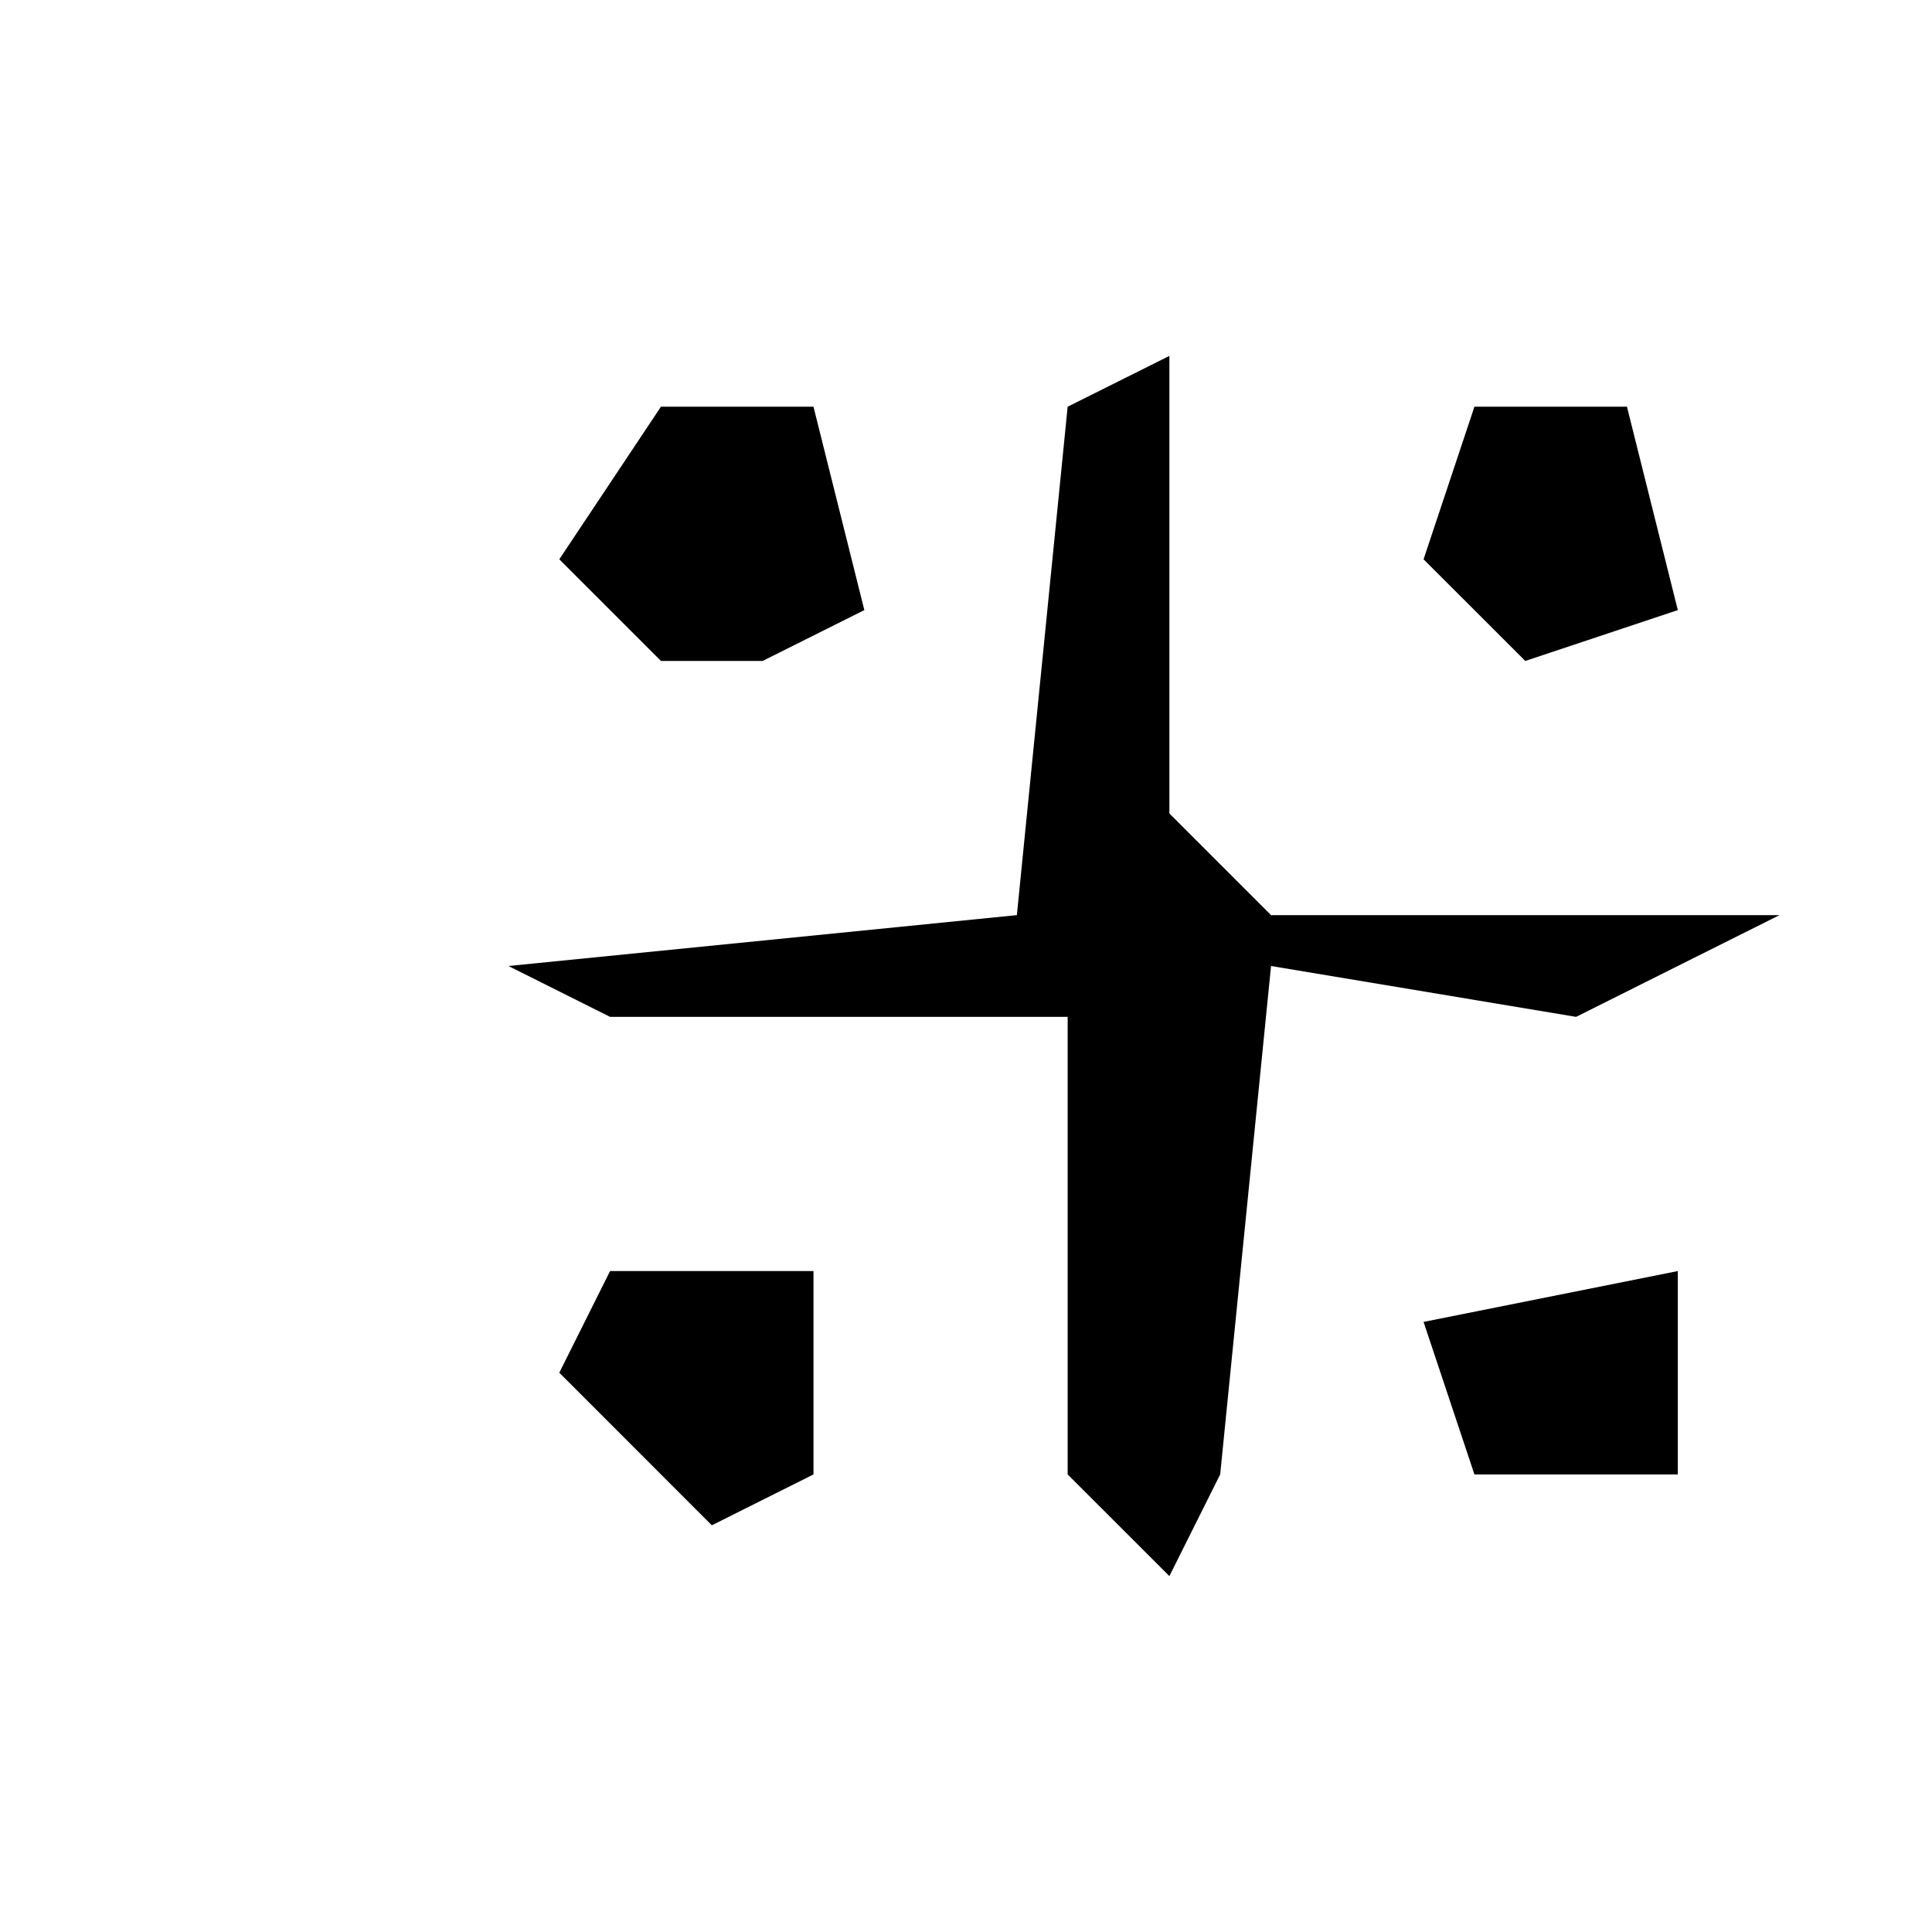
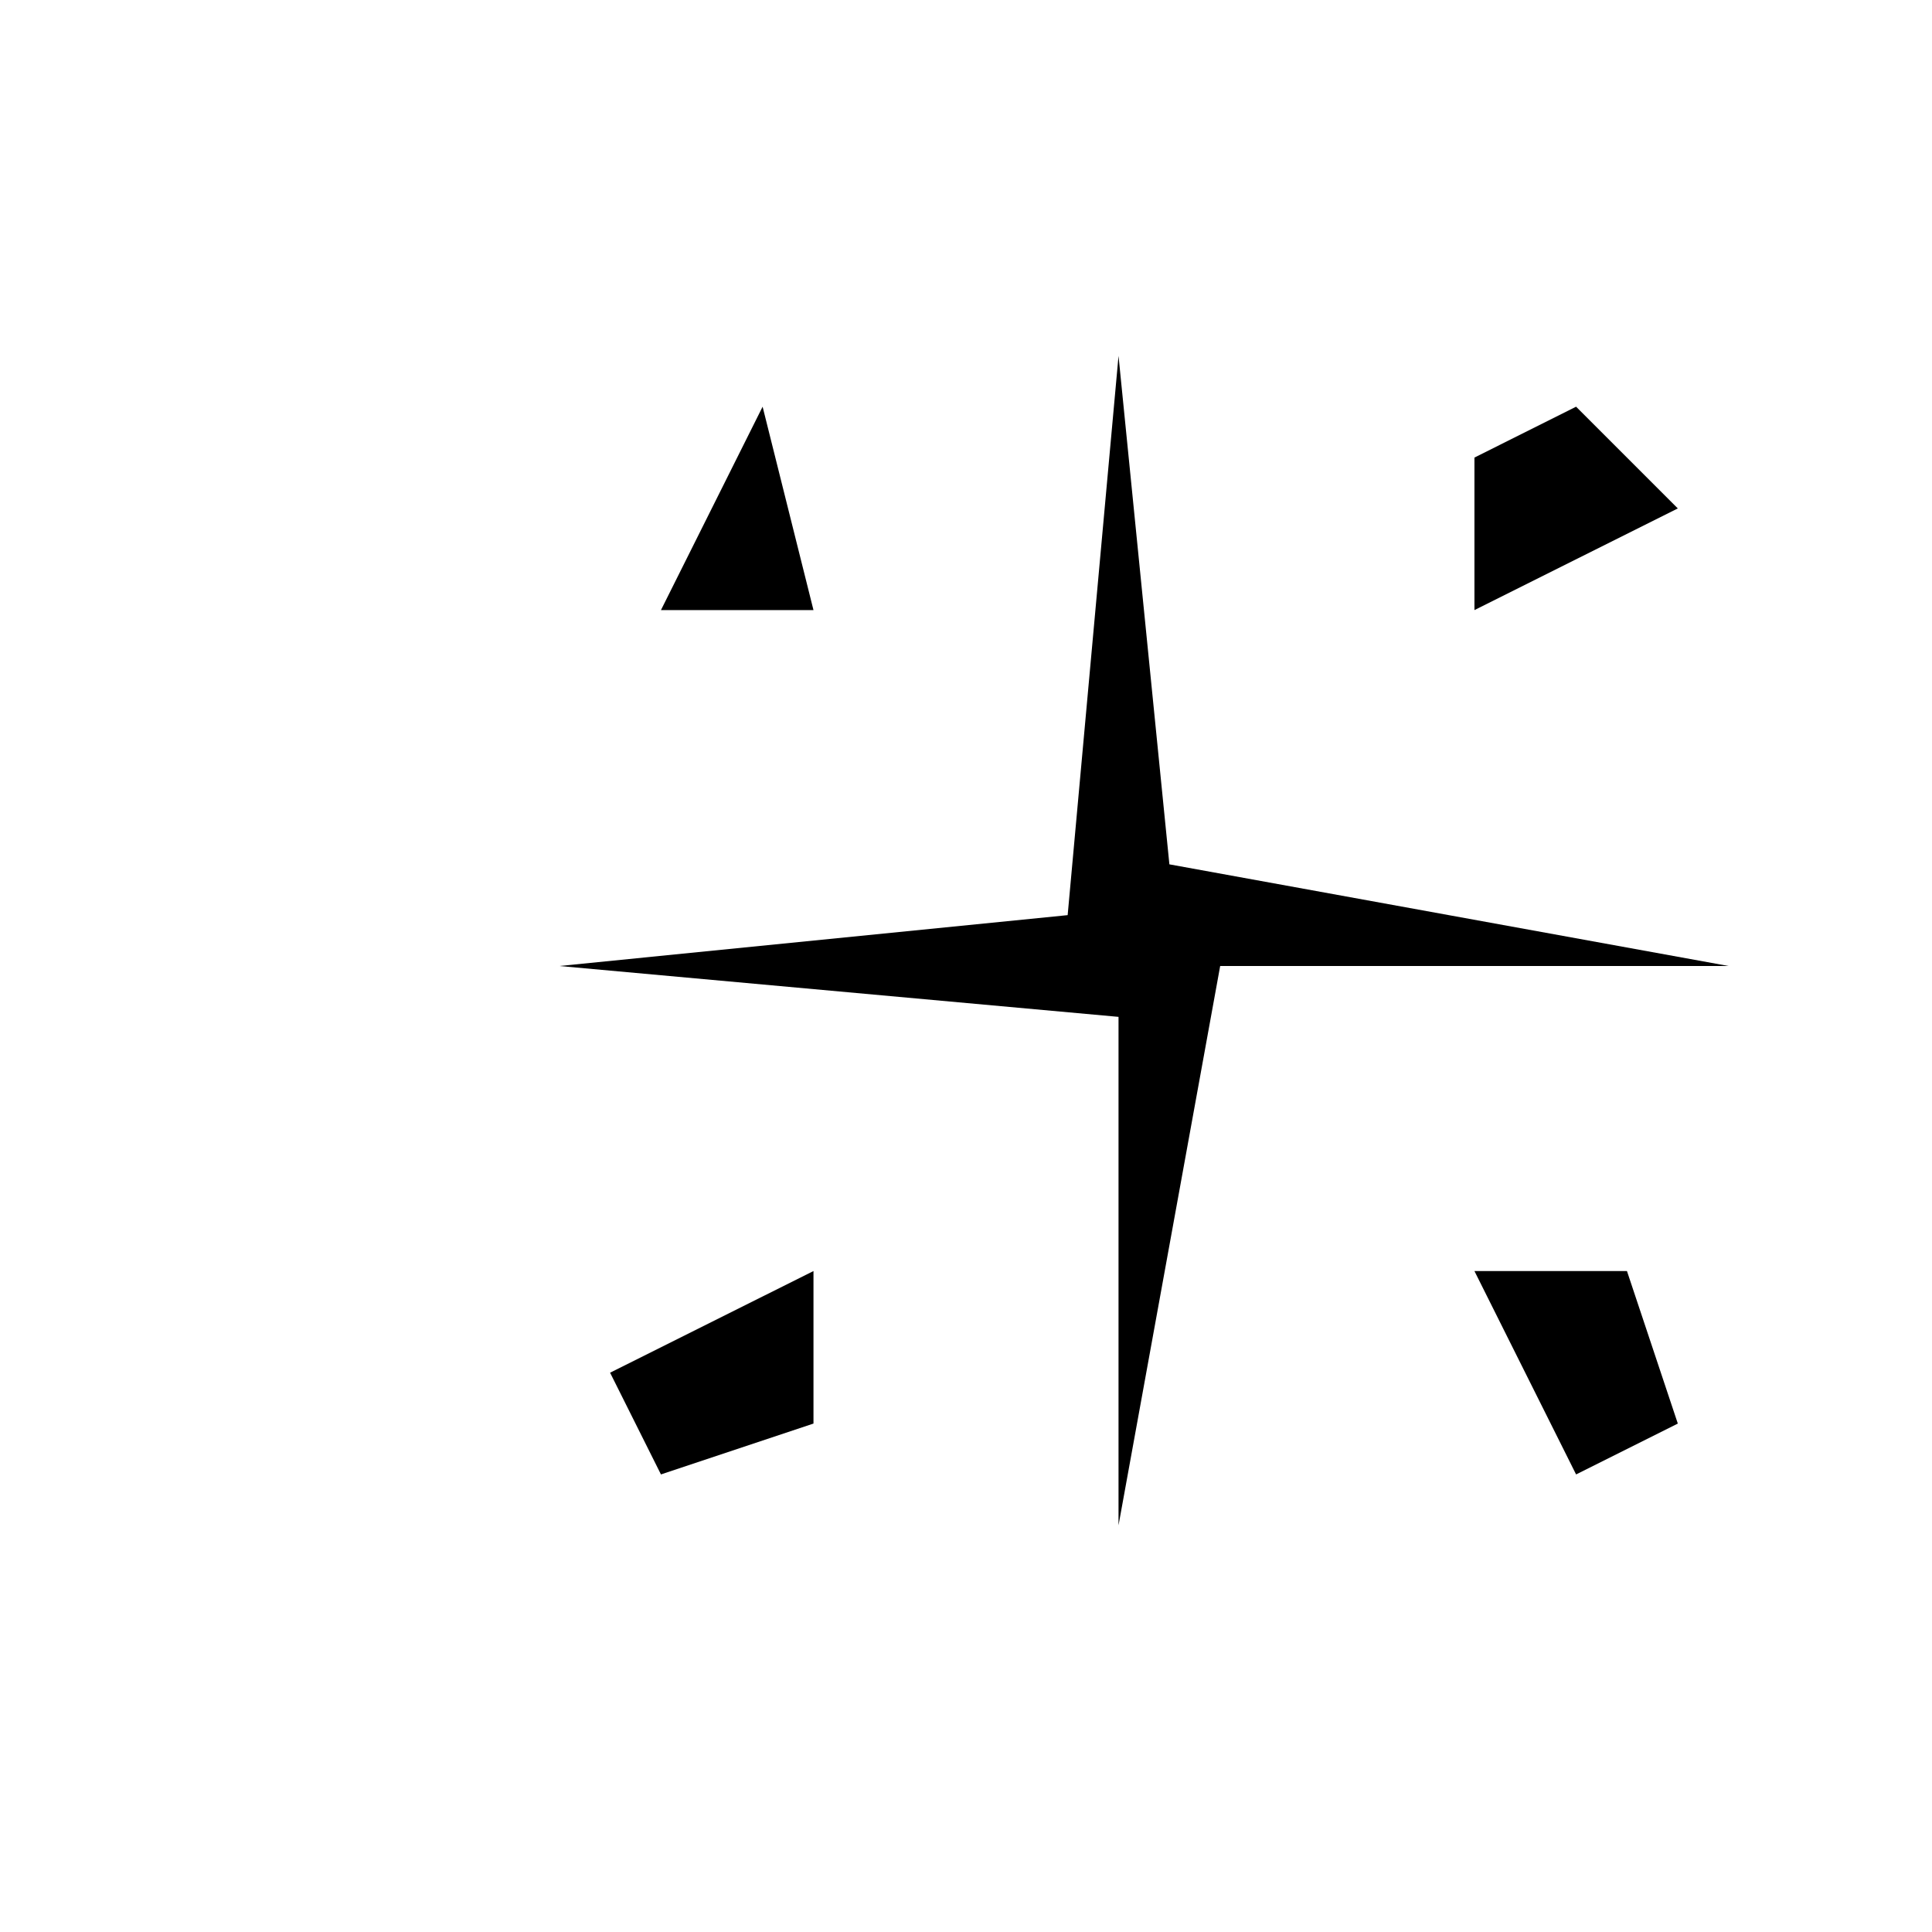
<svg xmlns="http://www.w3.org/2000/svg" viewBox="0 0 256 256" width="256" height="256">
-   <path d="M 188.63,175.16 L 195.37,195.37 L 222.32,195.37 L 222.32,168.42 Z M 80.84,168.42 L 74.11,181.89 L 94.32,202.11 L 107.79,195.37 L 107.79,168.42 Z M 195.37,53.89 L 188.63,74.11 L 202.11,87.58 L 222.32,80.84 L 215.58,53.89 Z M 74.11,74.11 L 87.58,87.58 L 101.05,87.58 L 114.53,80.84 L 107.79,53.89 L 87.58,53.89 Z M 154.95,47.16 L 141.47,53.89 L 134.74,121.26 L 67.37,128.0 L 80.84,134.74 L 141.47,134.74 L 141.47,195.37 L 154.95,208.84 L 161.68,195.37 L 168.42,128.0 L 208.84,134.74 L 235.79,121.26 L 168.42,121.26 L 154.95,107.79 Z" fill="currentColor" fill-rule="evenodd" />
+   <path d="M 195.37,168.42 L 208.84,195.37 L 222.32,188.63 L 215.58,168.42 Z M 87.58,195.37 L 107.79,188.63 L 107.79,168.42 L 80.84,181.89 Z M 195.37,80.84 L 222.32,67.37 L 208.84,53.89 L 195.37,60.63 Z M 87.58,80.84 L 107.79,80.84 L 101.05,53.89 Z M 148.21,47.16 L 141.47,121.26 L 74.11,128.0 L 148.21,134.74 L 148.21,202.11 L 161.68,128.0 L 229.05,128.0 L 154.95,114.53 Z" fill="currentColor" fill-rule="evenodd" />
</svg>
